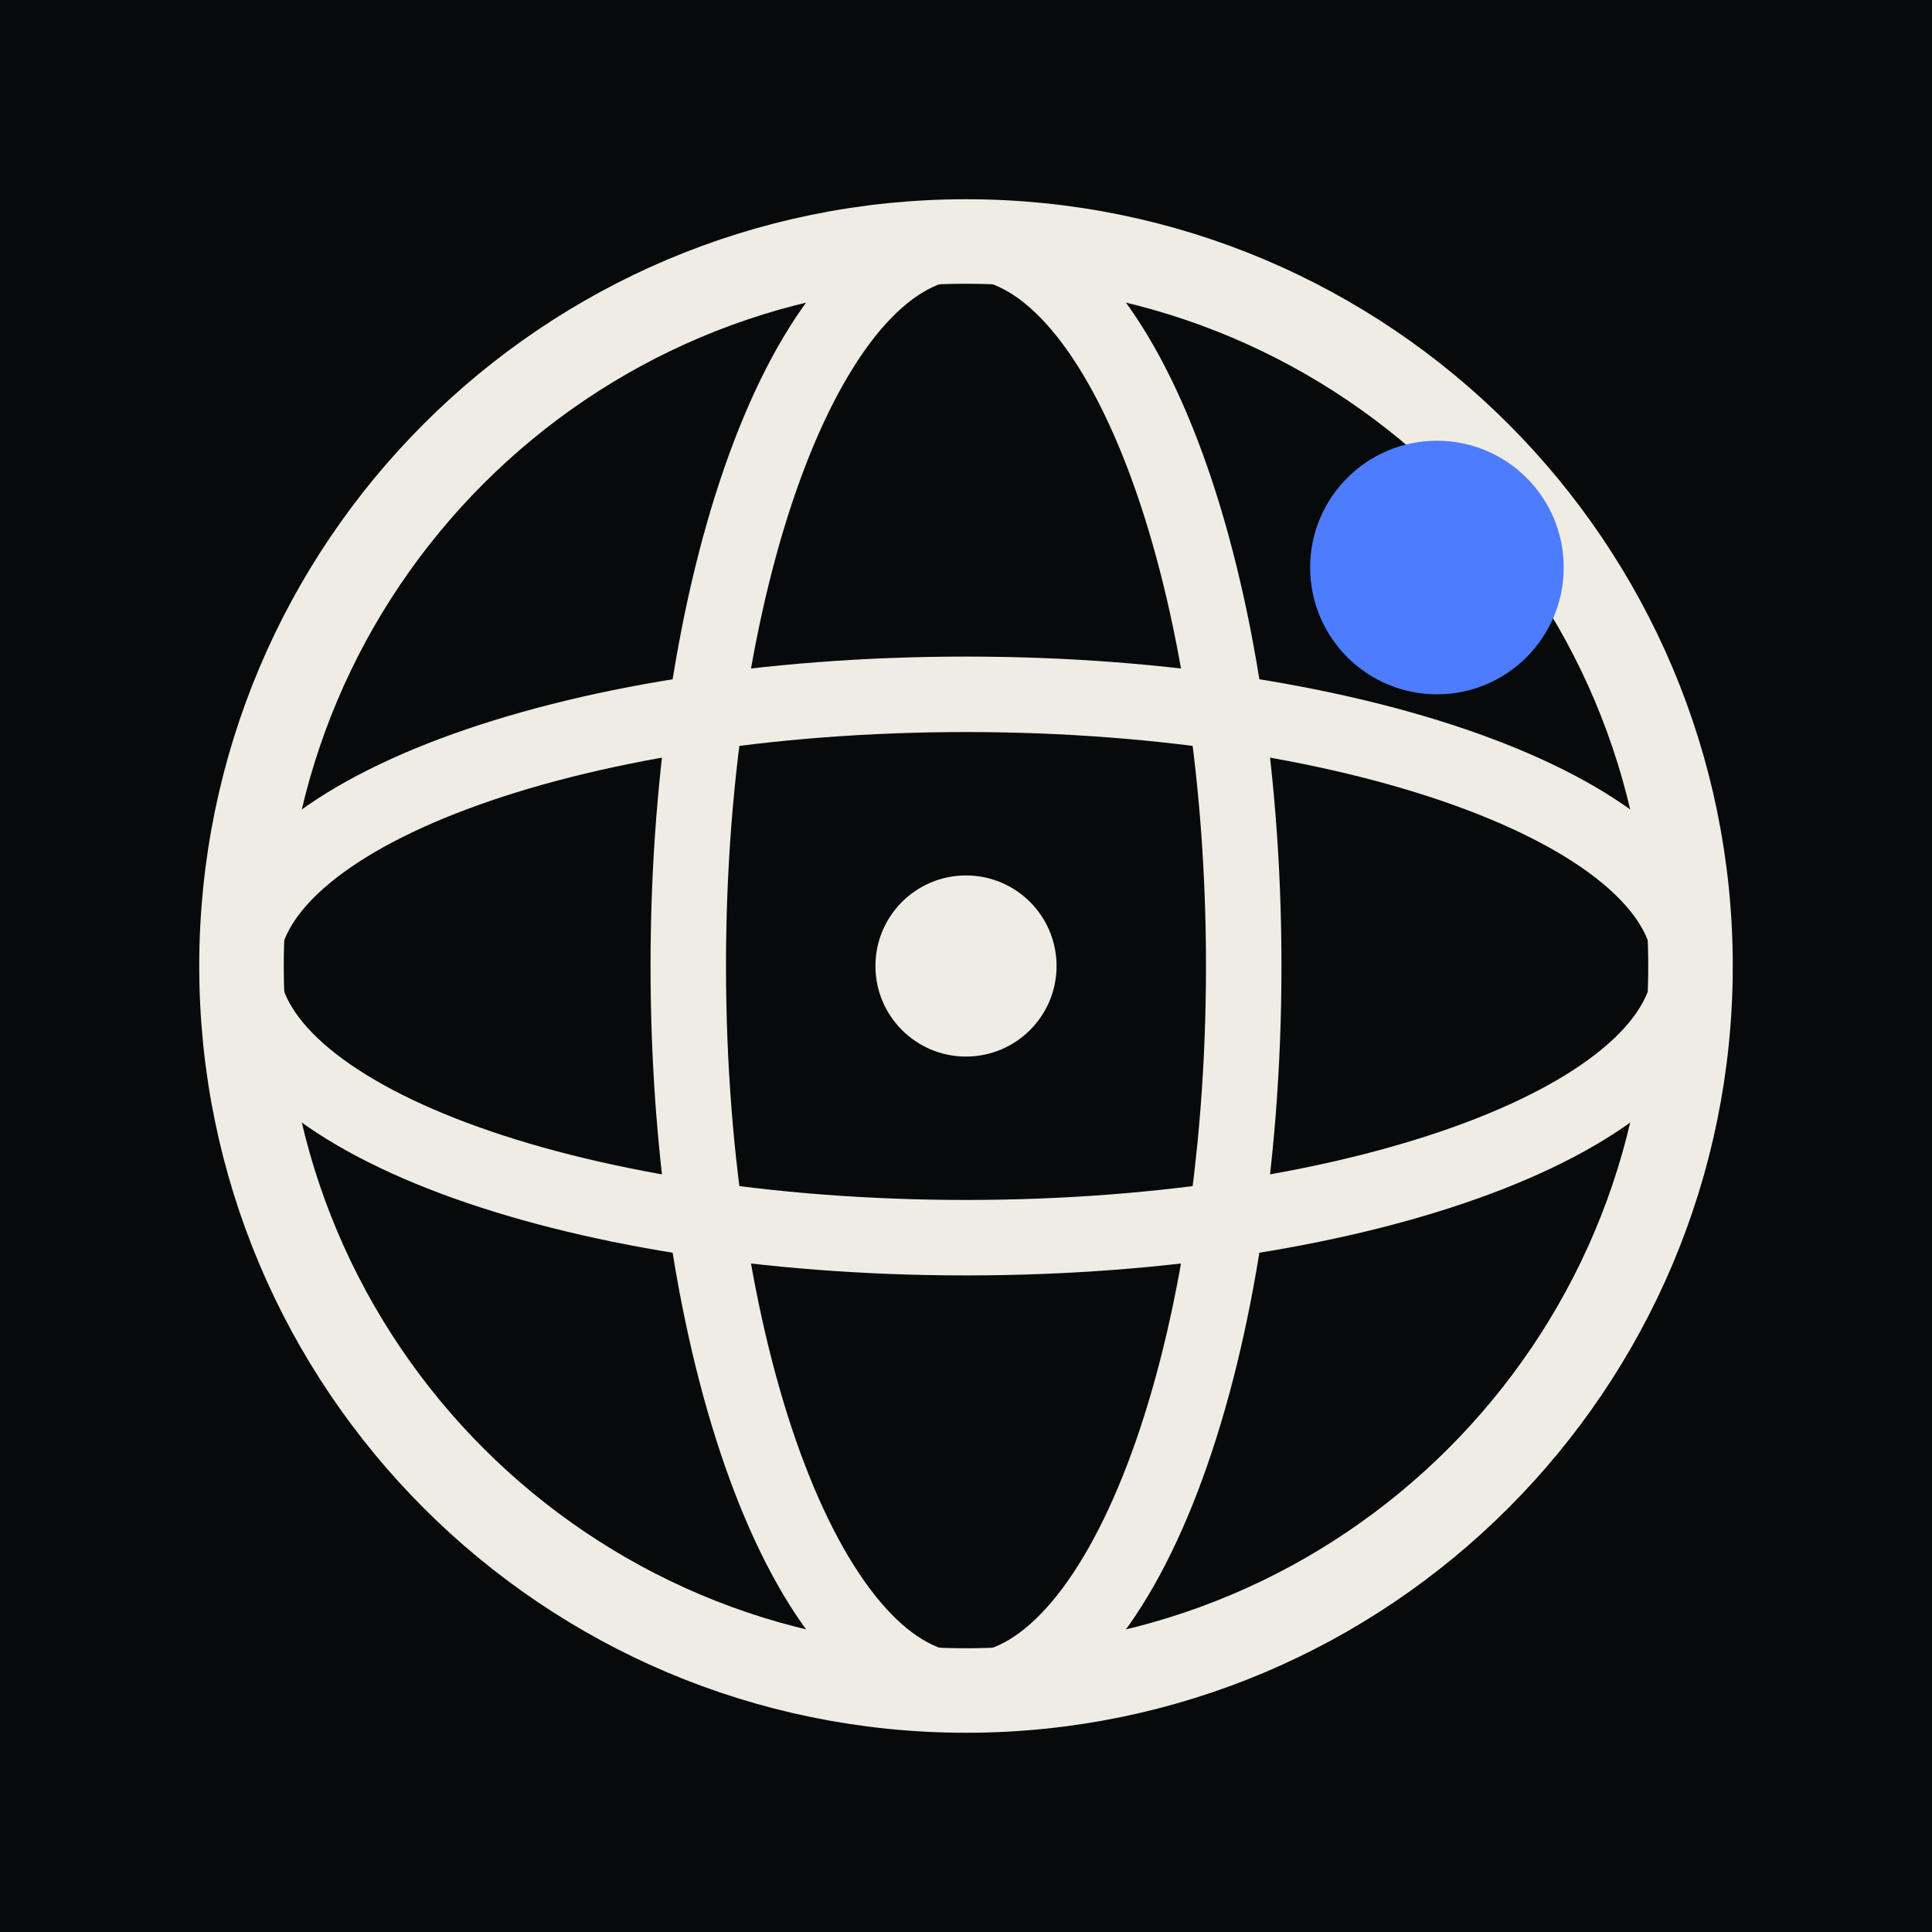
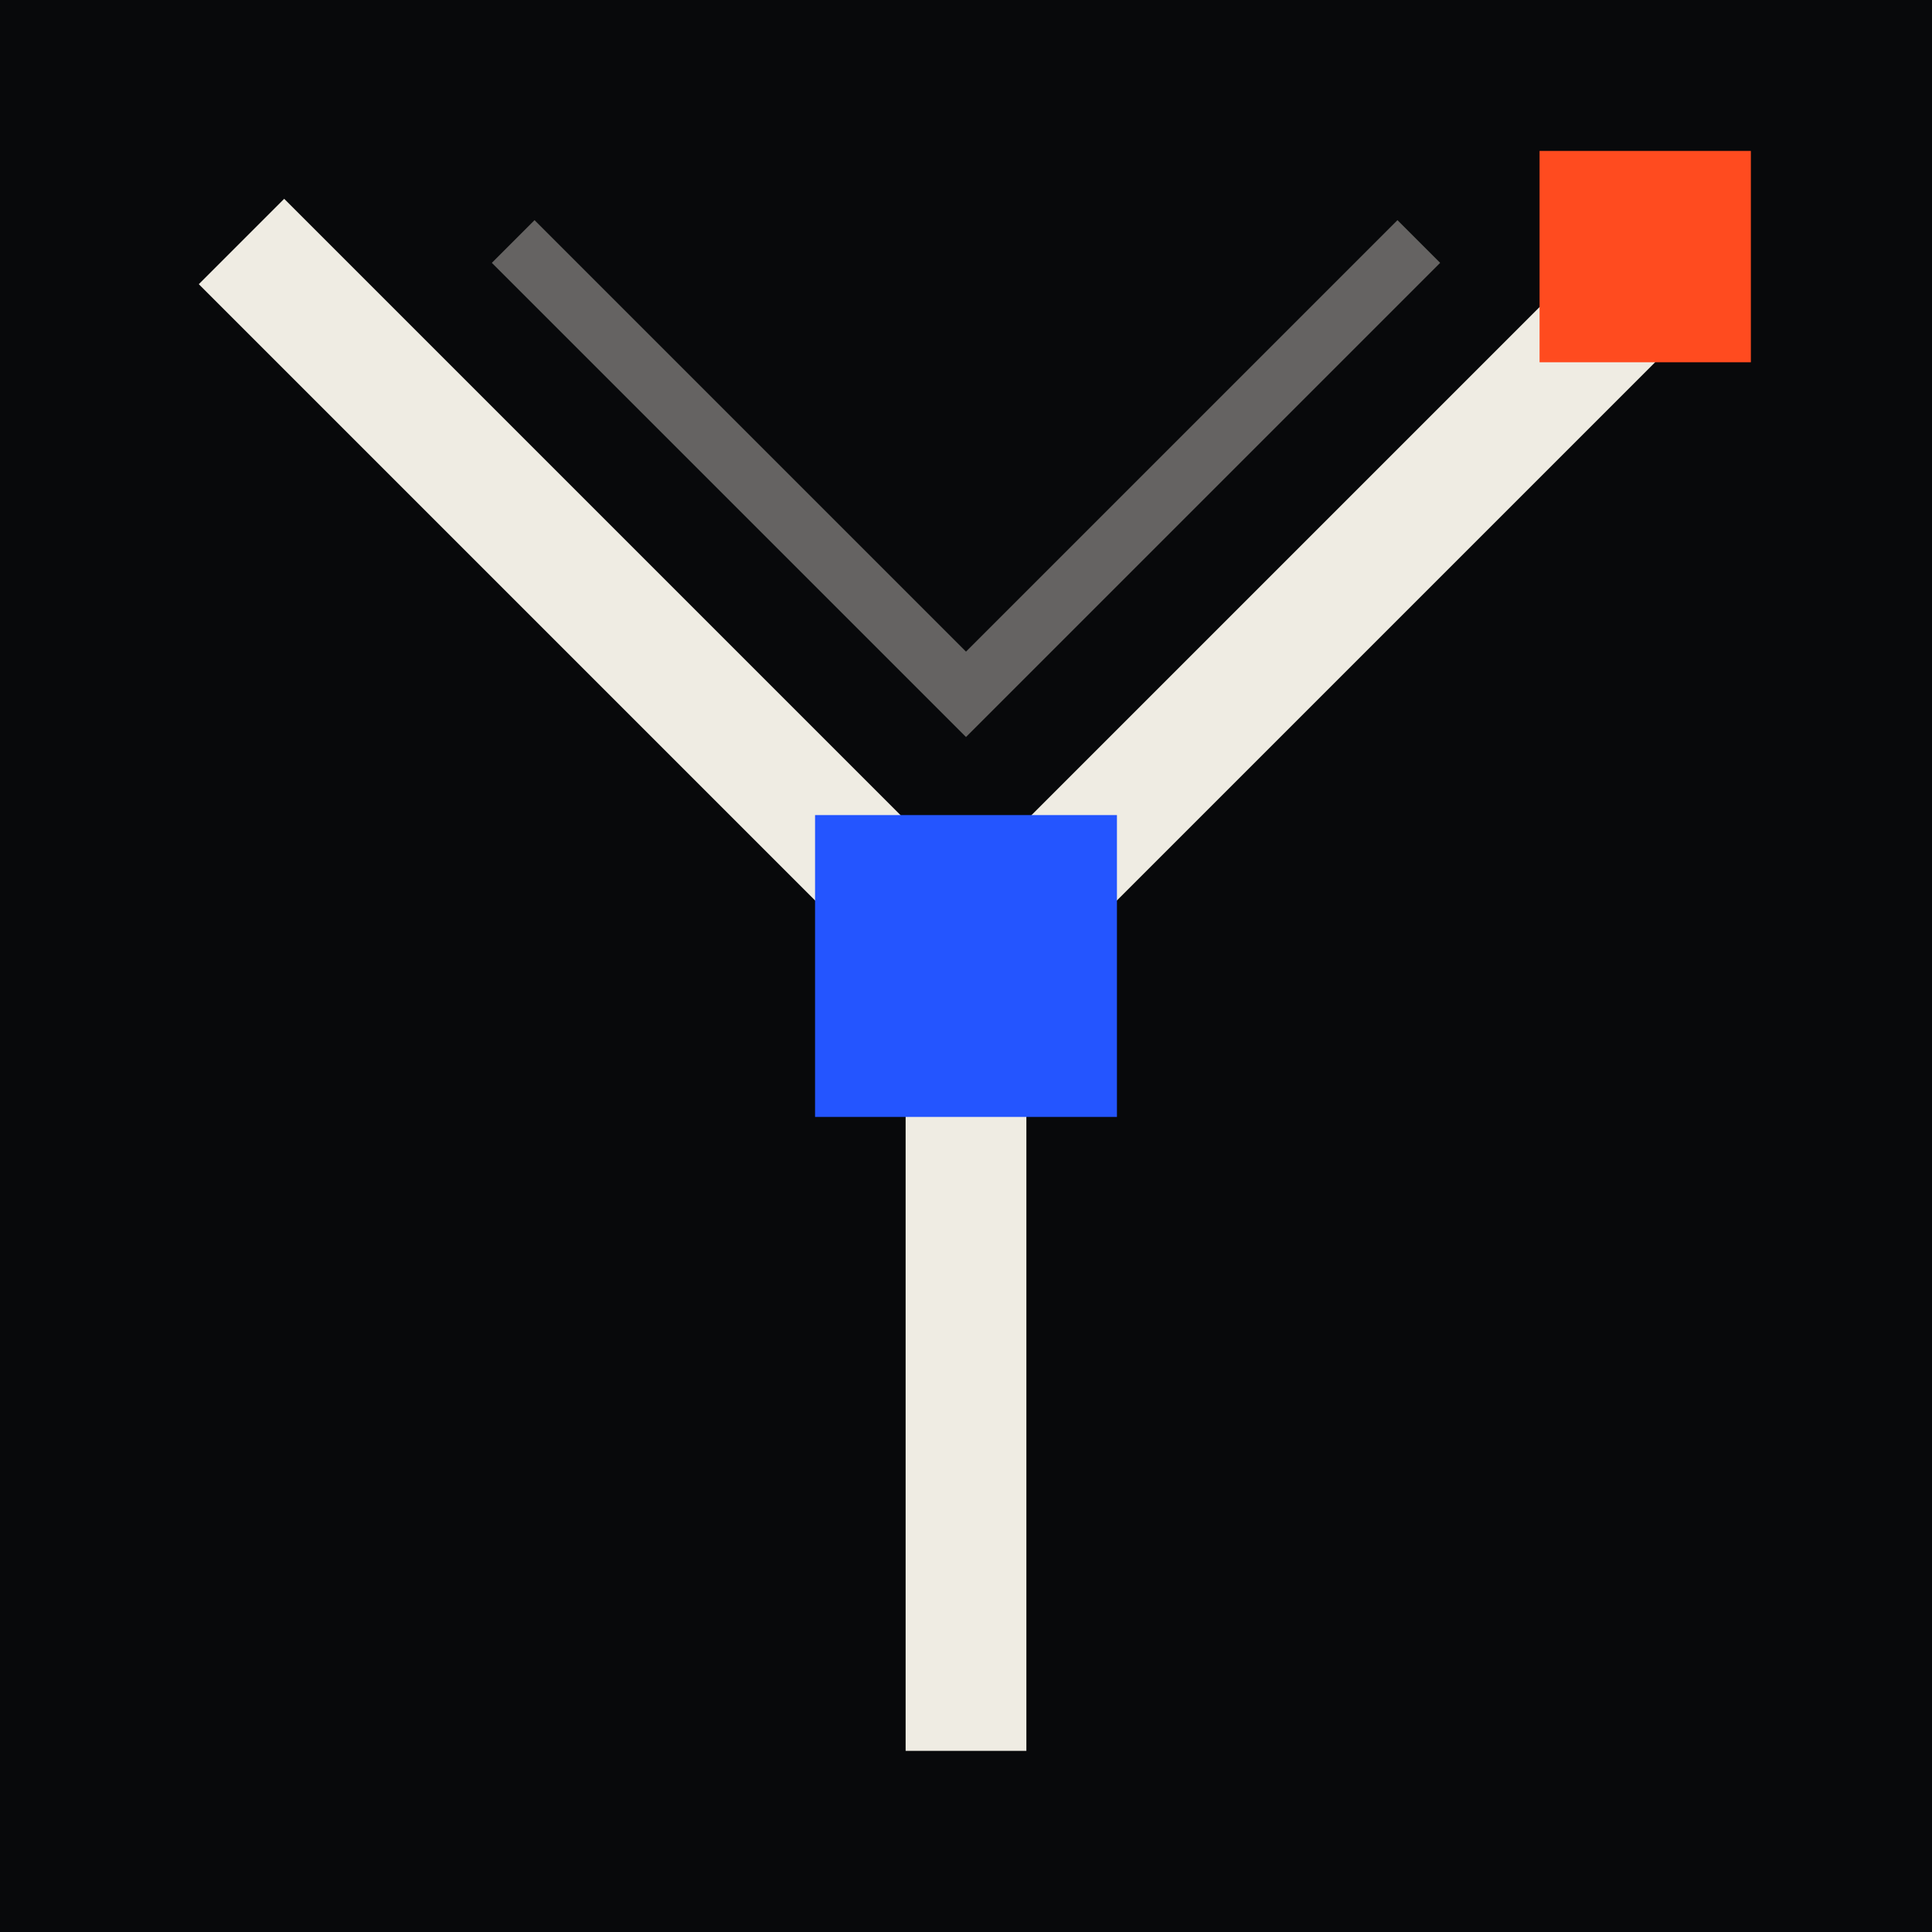
<svg xmlns="http://www.w3.org/2000/svg" viewBox="0 0 32 32">
  <rect width="32" height="32" fill="#08090B" />
-   <circle cx="16" cy="16" r="12" fill="none" stroke="#EFECE3" stroke-width="1.4" />
-   <ellipse cx="16" cy="16" rx="4.6" ry="12" fill="none" stroke="#EFECE3" stroke-width="1.25" />
-   <ellipse cx="16" cy="16" rx="12" ry="4.5" fill="none" stroke="#EFECE3" stroke-width="1.25" />
-   <circle cx="16" cy="16" r="1.5" fill="#EFECE3" />
-   <circle cx="23.8" cy="9.4" r="2.1" fill="#4D7CFF" />
+   <path d="M4 4L16 16L28 4M16 16V29" fill="none" stroke="#EFECE3" stroke-width="2" />
+   <path d="M8.5 4L16 11.5L23.5 4" fill="none" stroke="#EFECE3" opacity=".4" />
+   <rect x="13.5" y="13.5" width="5" height="5" fill="#2455FF" />
+   <rect x="25.5" y="2.5" width="3.5" height="3.5" fill="#FF4B1F" />
</svg>
